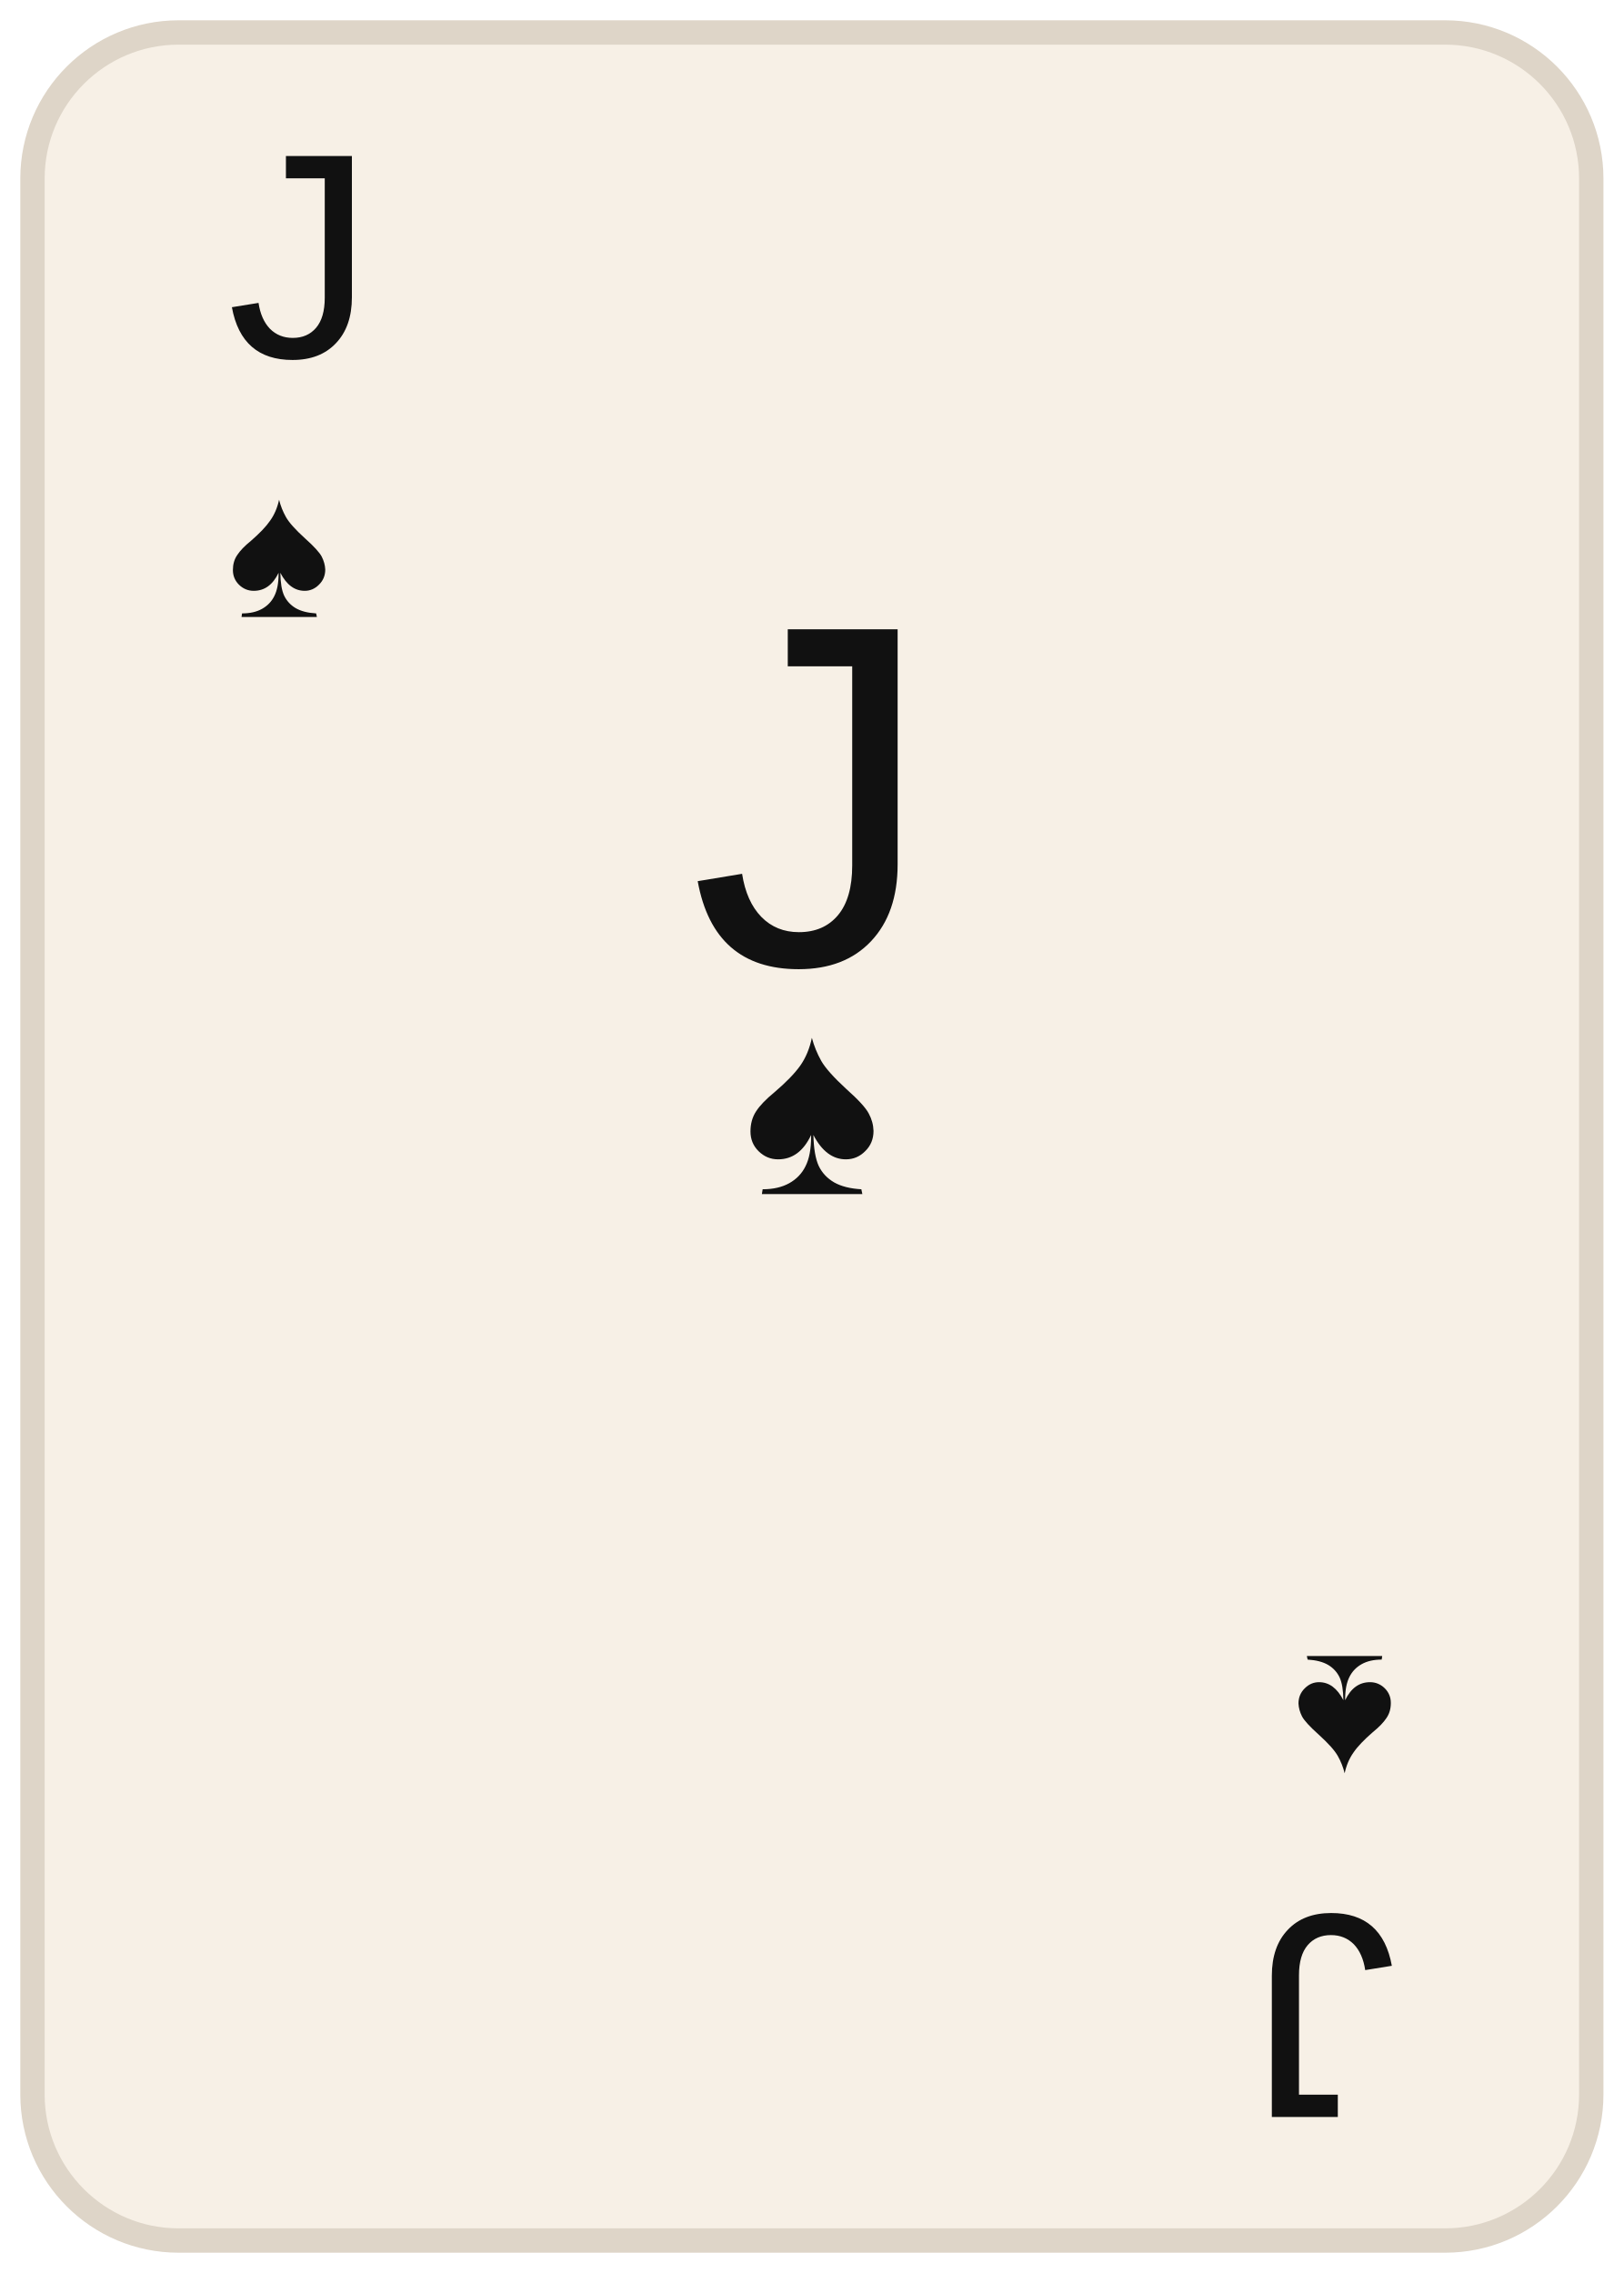
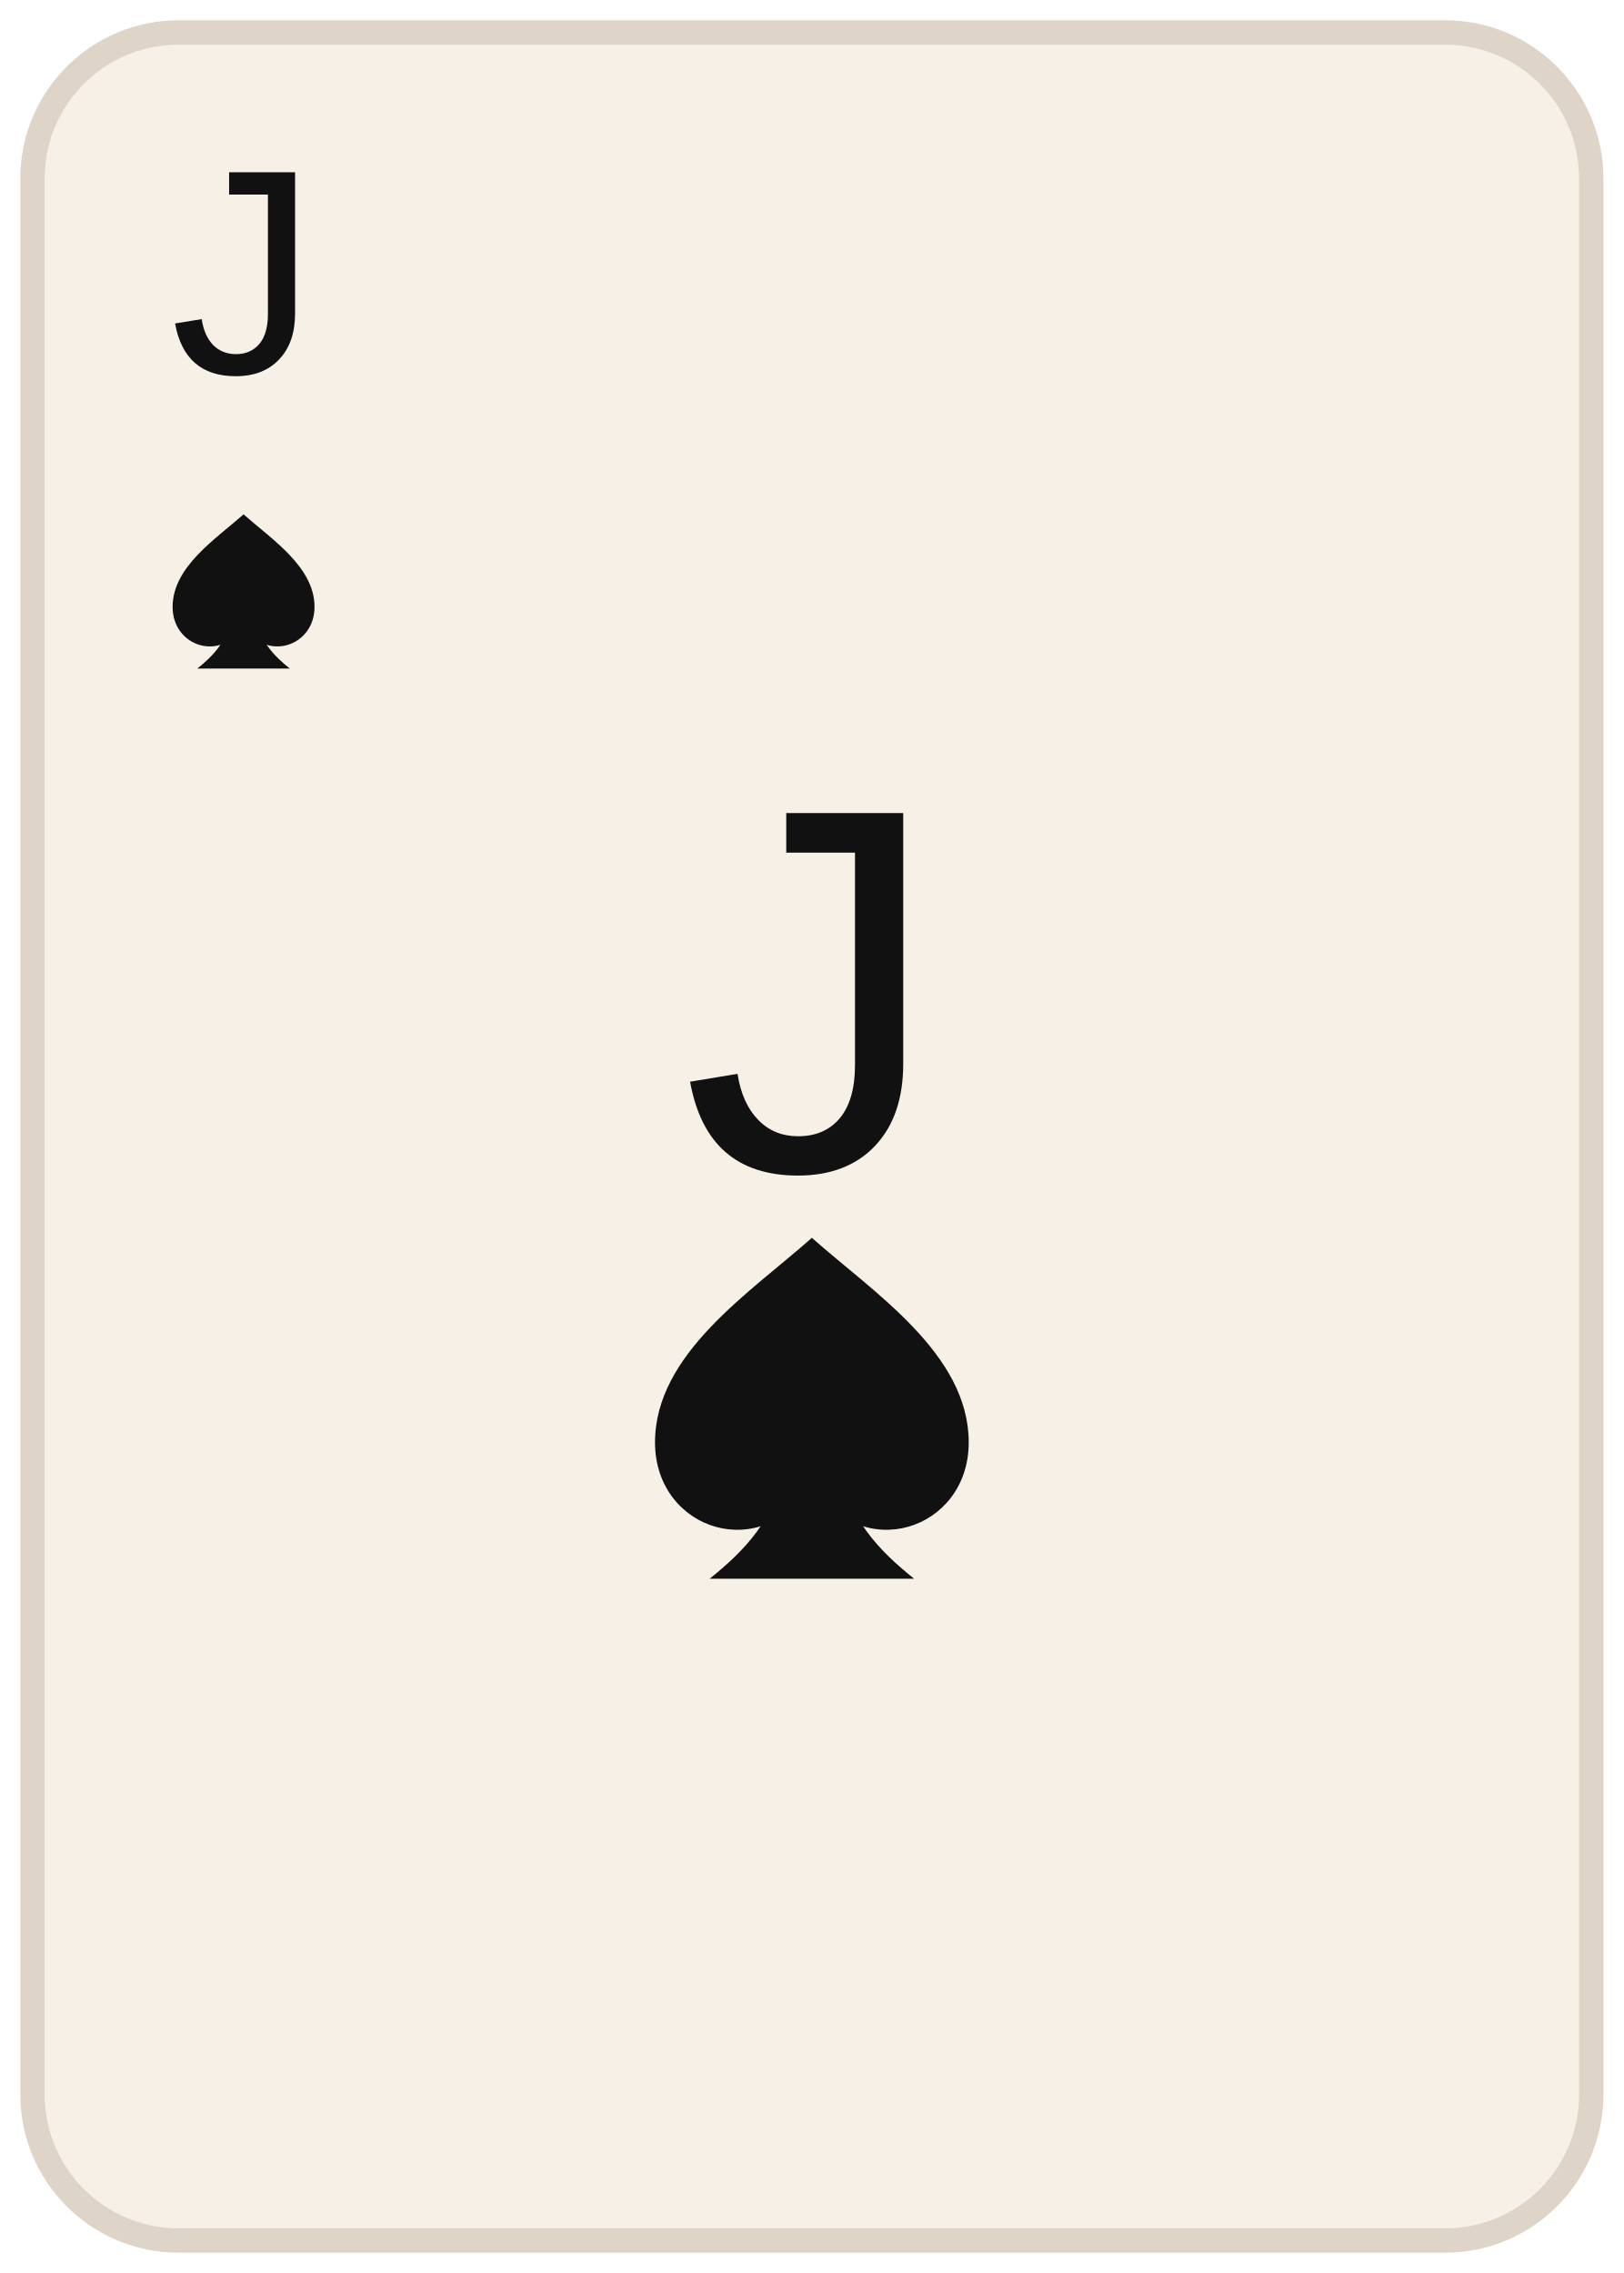
- <svg xmlns="http://www.w3.org/2000/svg" viewBox="0 0 100 140" role="img" aria-label="J of S">
+ <svg xmlns="http://www.w3.org/2000/svg" viewBox="0 0 100 140" role="img" aria-label="J of Spades">
  <rect x="2" y="2" width="96" height="136" rx="9" fill="#f7f0e6" stroke="#ded5c8" stroke-width="1.5" />
-   <text x="14" y="22" fill="#111111" font-family="Haskoy, -apple-system, Segoe UI, Arial, sans-serif" font-size="18" font-weight="500">J</text>
-   <text x="14" y="38" fill="#111111" font-family="Haskoy, -apple-system, Segoe UI, Arial, sans-serif" font-size="12" font-weight="500">♠</text>
+   <text font-family="Haskoy, -apple-system, Segoe UI, Arial, sans-serif" font-weight="500" x="15" y="23" fill="#111111" font-size="18" text-anchor="middle">J</text>
+   <g fill="#111111" transform="translate(15 37) scale(0.19)">
+     <path d="M0,-28 C-9,-20 -23,-11 -23,2 C-23,15 -7,20 0,8 C7,20 23,15 23,2 C23,-11 9,-20 0,-28Z" />
+     <path d="M-4,5 C-5,13 -10,18 -15,22 H15 C10,18 5,13 4,5Z" />
+   </g>
  <g>
-     <text x="50" y="49" text-anchor="middle" dominant-baseline="central" fill="#111111" font-family="Haskoy, -apple-system, Segoe UI, Arial, sans-serif" font-size="30" font-weight="500">J</text>
-     <text x="50" y="68" text-anchor="middle" dominant-baseline="central" fill="#111111" font-family="Haskoy, -apple-system, Segoe UI, Arial, sans-serif" font-size="16" font-weight="500">♠</text>
-   </g>
-   <g transform="rotate(180 50 70)">
-     <text x="14" y="22" fill="#111111" font-family="Haskoy, -apple-system, Segoe UI, Arial, sans-serif" font-size="18" font-weight="500">J</text>
-     <text x="14" y="38" fill="#111111" font-family="Haskoy, -apple-system, Segoe UI, Arial, sans-serif" font-size="12" font-weight="500">♠</text>
+     <text font-family="Haskoy, -apple-system, Segoe UI, Arial, sans-serif" font-weight="500" x="50" y="61" fill="#111111" font-size="32" text-anchor="middle" dominant-baseline="central">J</text>
+     <g fill="#111111" transform="translate(50 88) scale(0.42)">
+       <path d="M0,-28 C-9,-20 -23,-11 -23,2 C-23,15 -7,20 0,8 C7,20 23,15 23,2 C23,-11 9,-20 0,-28Z" />
+       <path d="M-4,5 C-5,13 -10,18 -15,22 H15 C10,18 5,13 4,5Z" />
+     </g>
  </g>
</svg>
